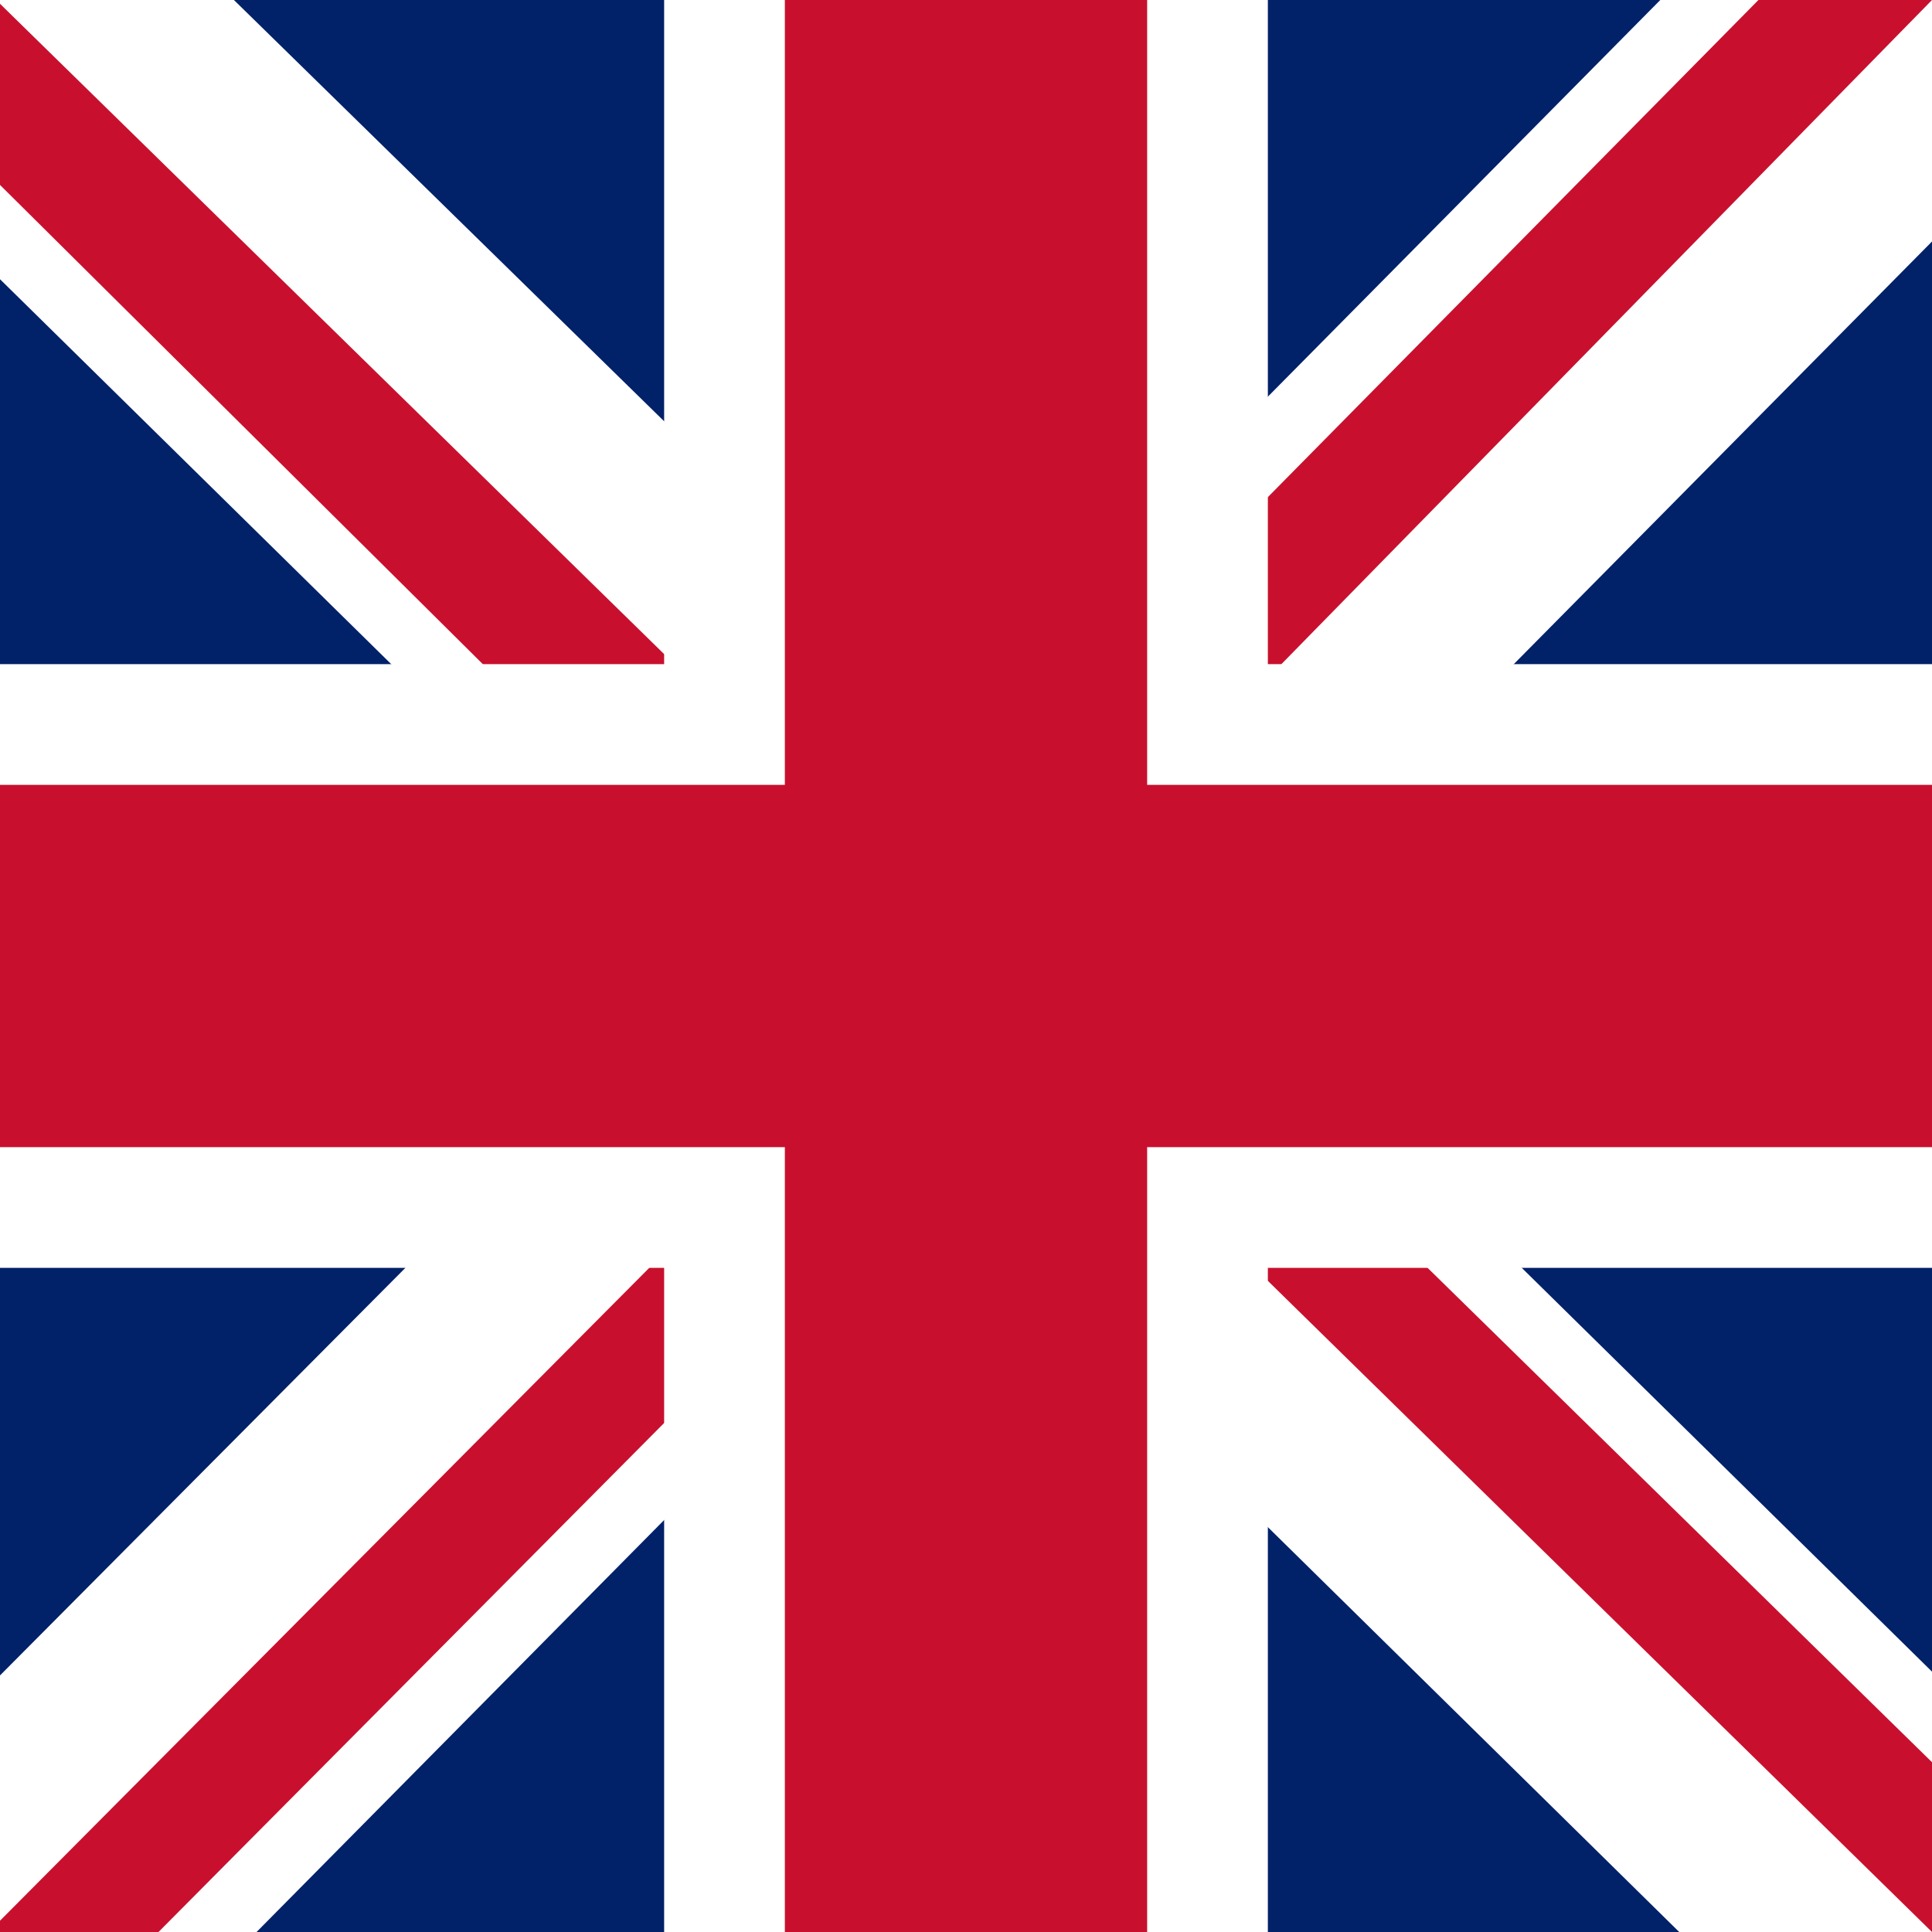
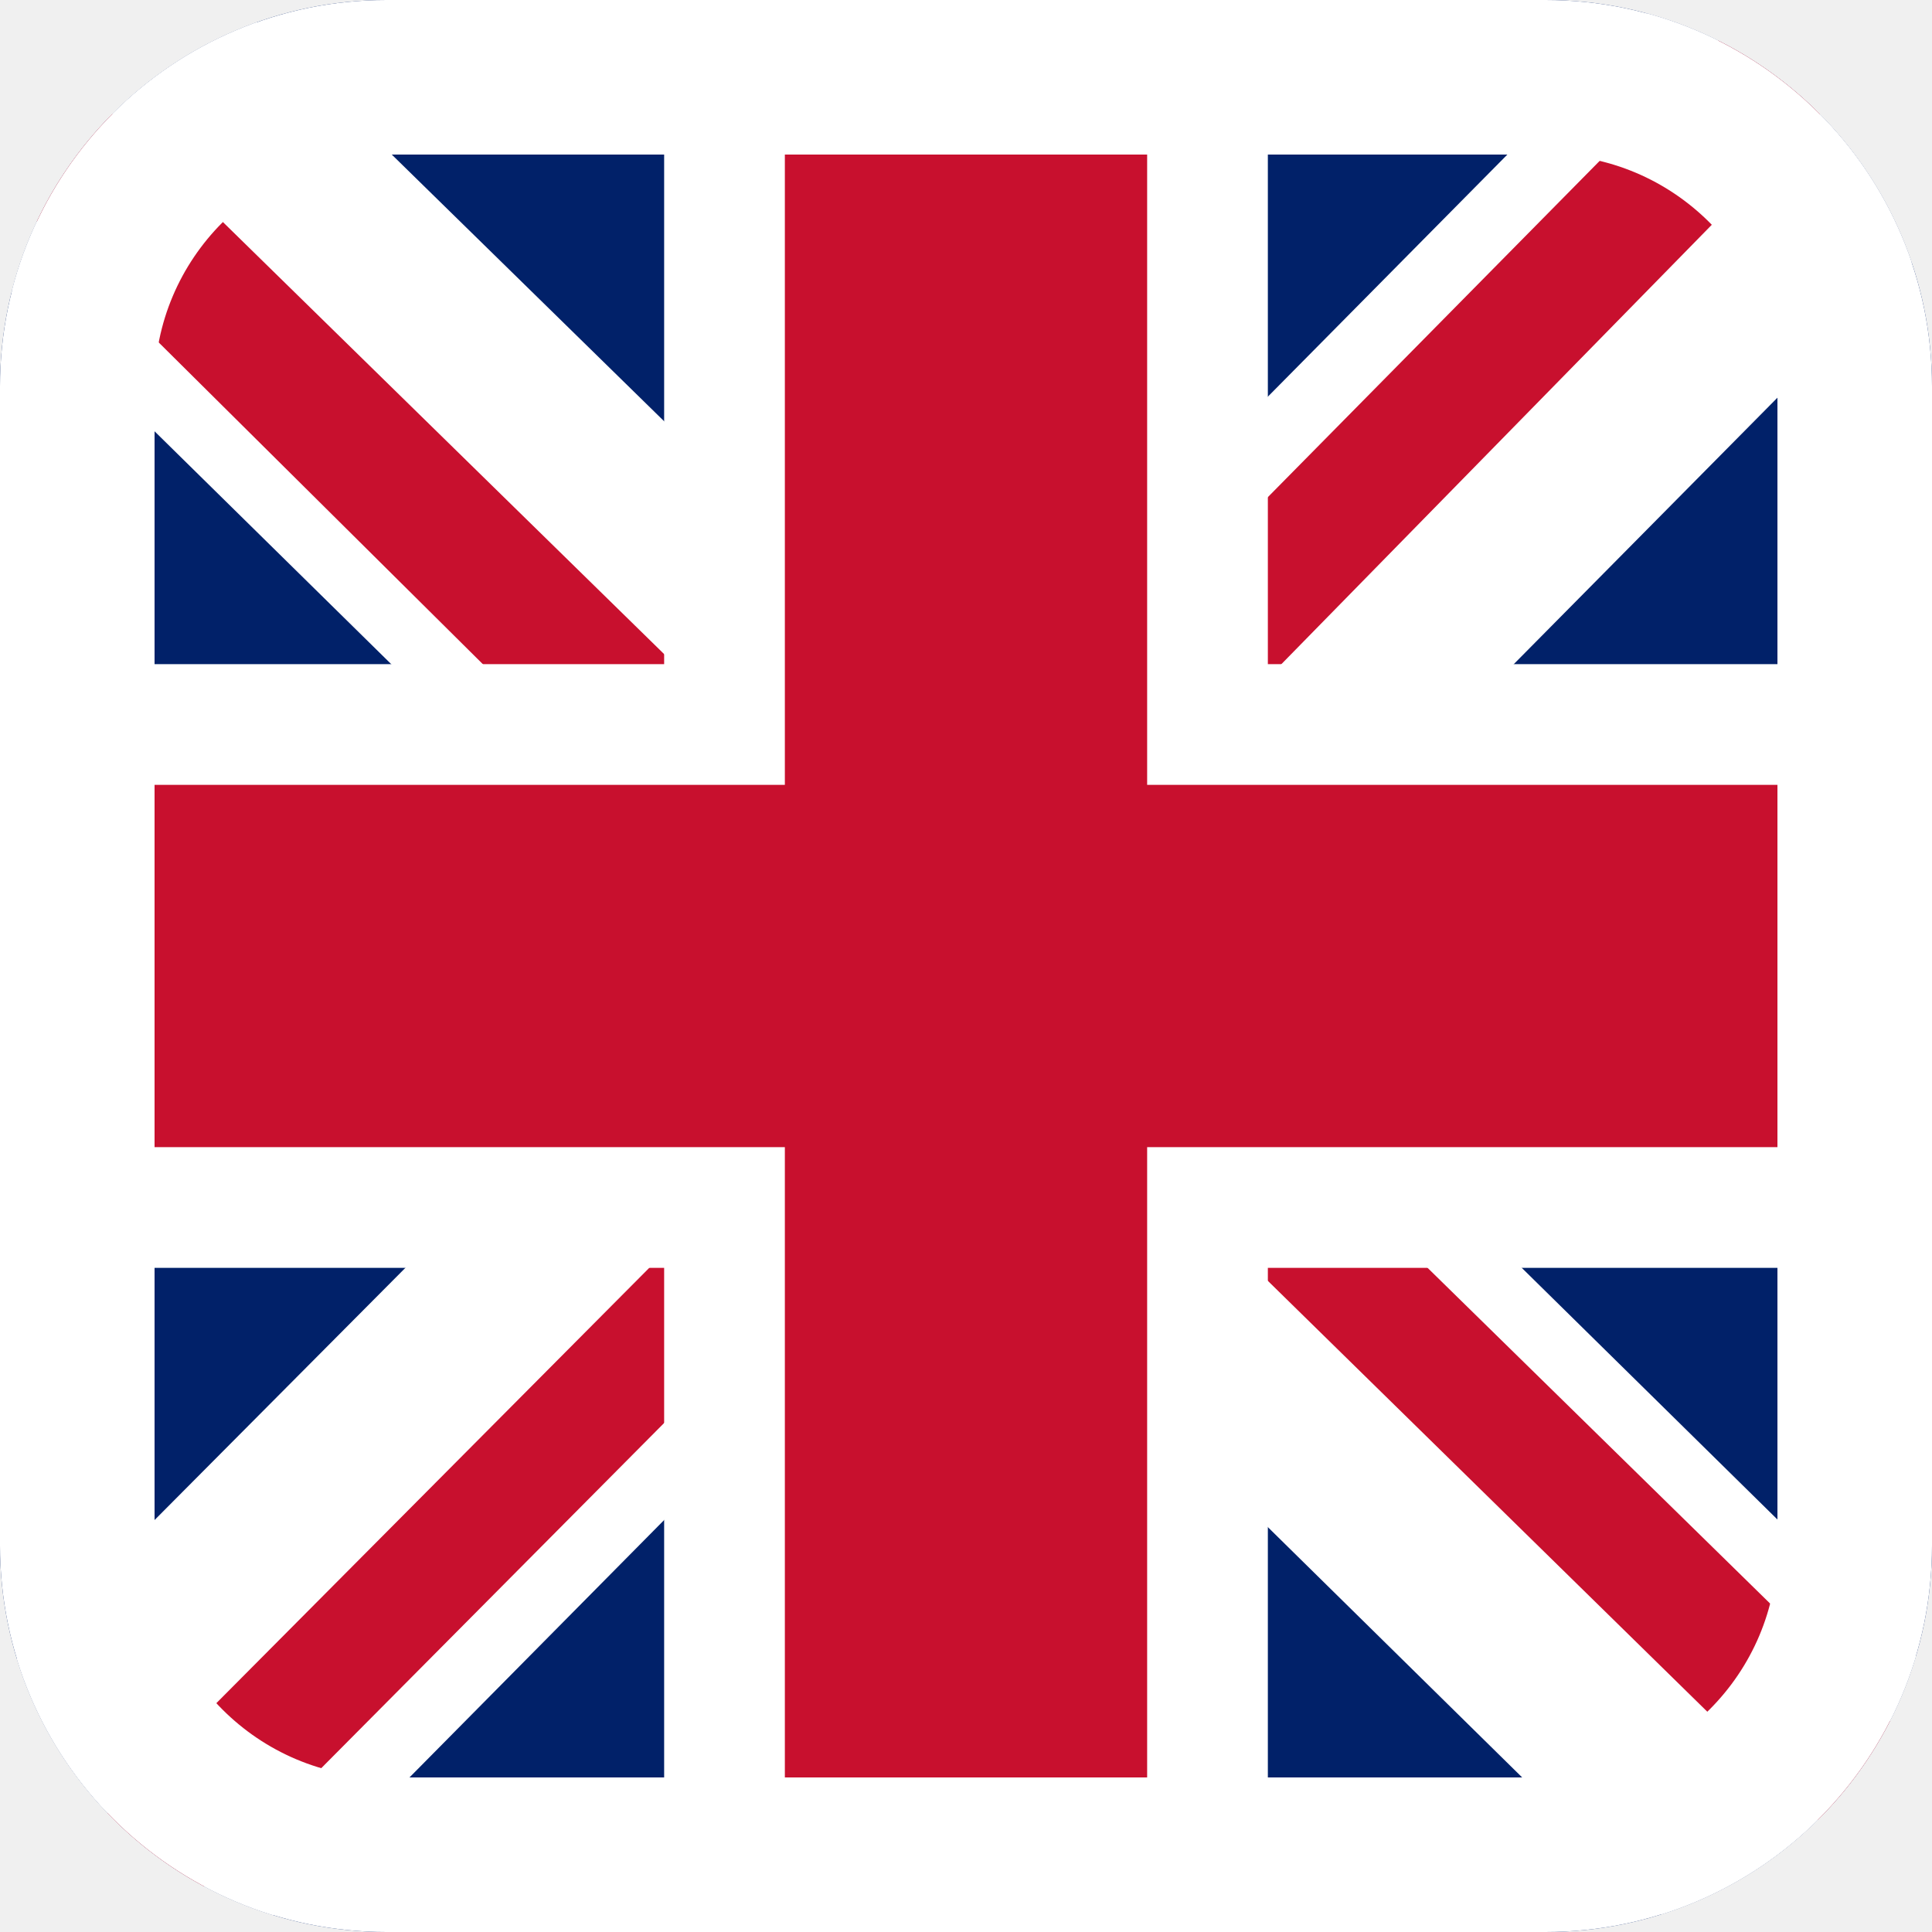
<svg xmlns="http://www.w3.org/2000/svg" width="25" height="25" viewBox="0 0 25 25" fill="none">
-   <g clip-path="url(#clip0_37_1945)">
-     <path d="M0 0H25V25H0V0Z" fill="#012169" />
-     <path d="M25 0V3.125L15.723 12.5L25 21.631V25H21.729L12.402 15.82L3.32 25H0V21.68L9.082 12.549L0 3.613V0H3.027L12.402 9.18L21.484 0H25Z" fill="white" />
-     <path d="M8.984 15.82L9.521 17.48L2.051 25H0V24.854L8.984 15.82ZM15.039 15.234L17.676 15.625L25 22.803V25L15.039 15.234ZM25 0L15.625 9.57L15.43 7.422L22.754 0H25ZM0 0.049L9.424 9.277L6.543 8.887L0 2.393V0.049Z" fill="#C8102E" />
-     <path d="M8.594 0V25H16.406V0H8.594ZM0 8.594V16.406H25V8.594H0Z" fill="white" />
-     <path d="M0 10.156V14.844H25V10.156H0ZM10.156 0V25H14.844V0H10.156Z" fill="#C8102E" />
+   <g clip-path="url(#clip0_705_1351)">
+     <g clip-path="url(#clip1_705_1351)">
+       <path d="M0 0H25V25H0V0Z" fill="#012169" />
+       <path d="M25 0V3.125L15.723 12.5L25 21.631V25H21.729L12.402 15.82L3.32 25H0V21.68L9.082 12.549L0 3.613V0H3.027L12.402 9.18L21.484 0H25Z" fill="white" />
+       <path d="M8.984 15.82L9.521 17.48L2.051 25H0V24.854L8.984 15.82ZM15.039 15.234L17.676 15.625L25 22.803V25L15.039 15.234ZM25 0L15.625 9.57L15.43 7.422L22.754 0H25ZM0 0.049L9.424 9.277L6.543 8.887L0 2.393V0.049Z" fill="#C8102E" />
+       <path d="M8.594 0V25H16.406V0H8.594ZM0 8.594V16.406H25V8.594H0Z" fill="white" />
+       <path d="M0 10.156V14.844H25V10.156H0ZM10.156 0V25H14.844V0H10.156Z" fill="#C8102E" />
+     </g>
  </g>
+   <rect x="1" y="1" width="23" height="23" rx="4" stroke="white" stroke-width="2" />
  <defs>
-     <clipPath id="clip0_37_1945">
+     <clipPath id="clip0_705_1351">
+       <rect width="25" height="25" rx="5" fill="white" />
+     </clipPath>
+     <clipPath id="clip1_705_1351">
      <rect width="25" height="25" fill="white" />
    </clipPath>
  </defs>
</svg>
